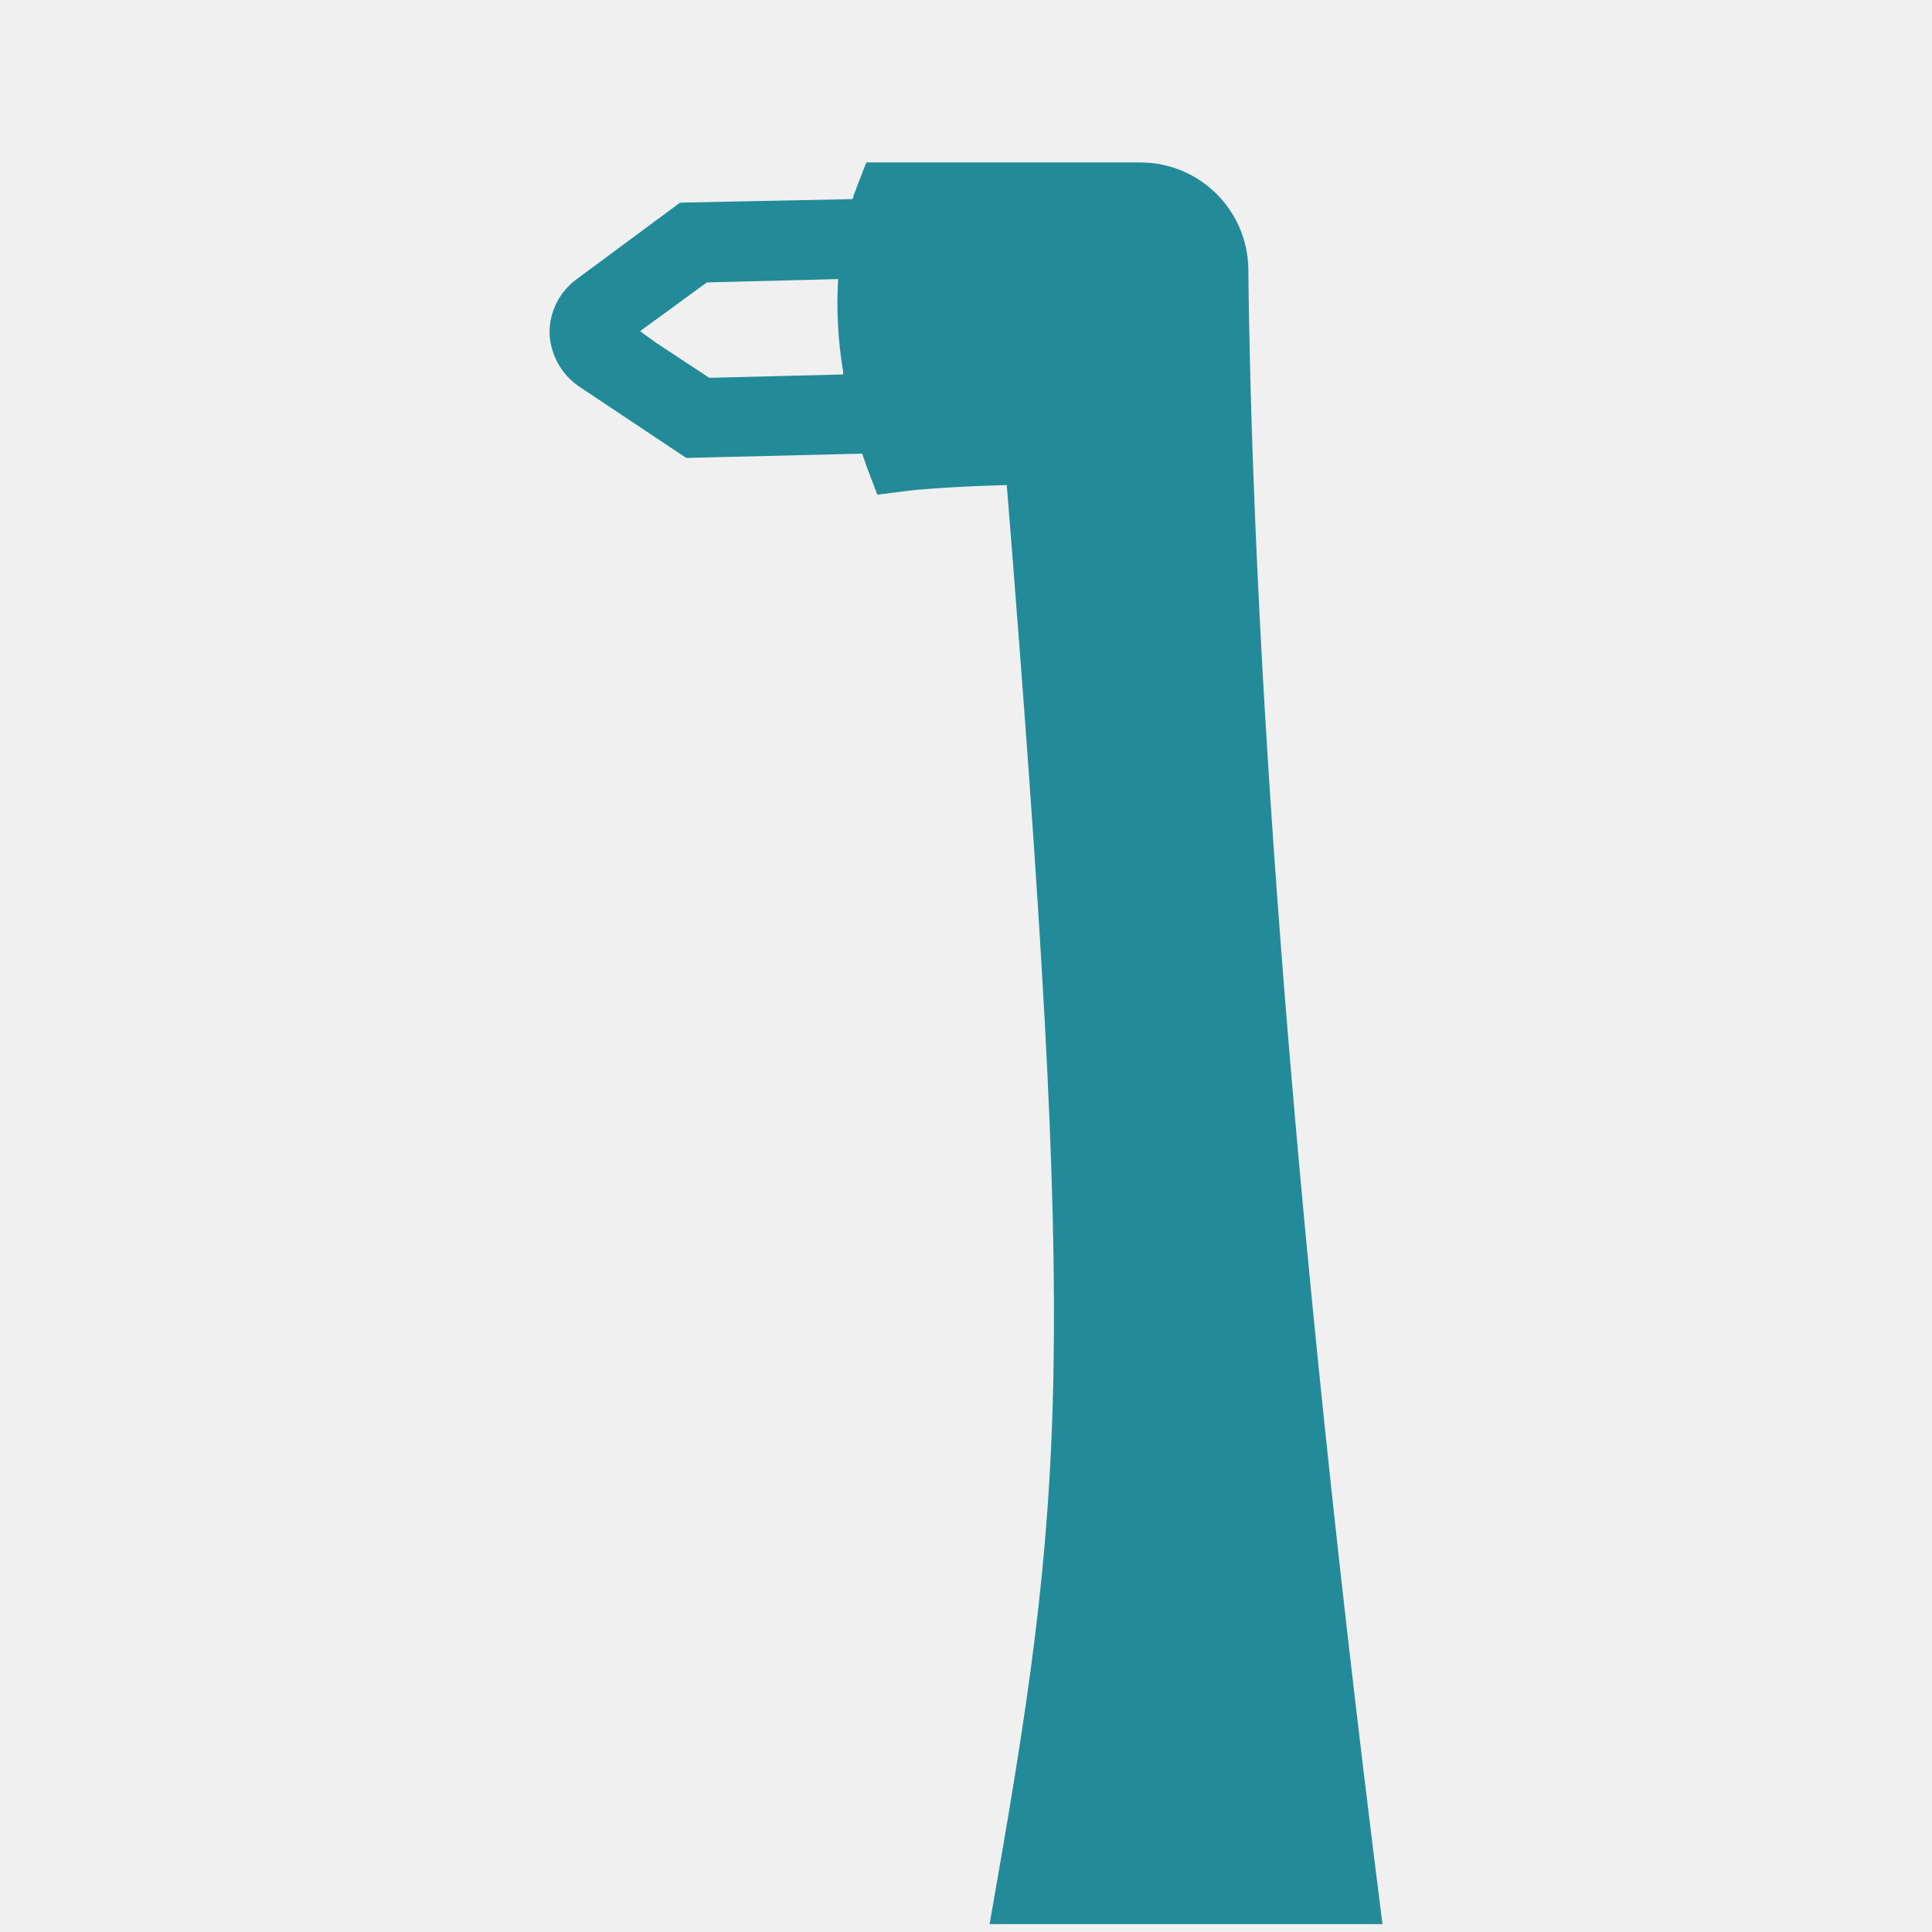
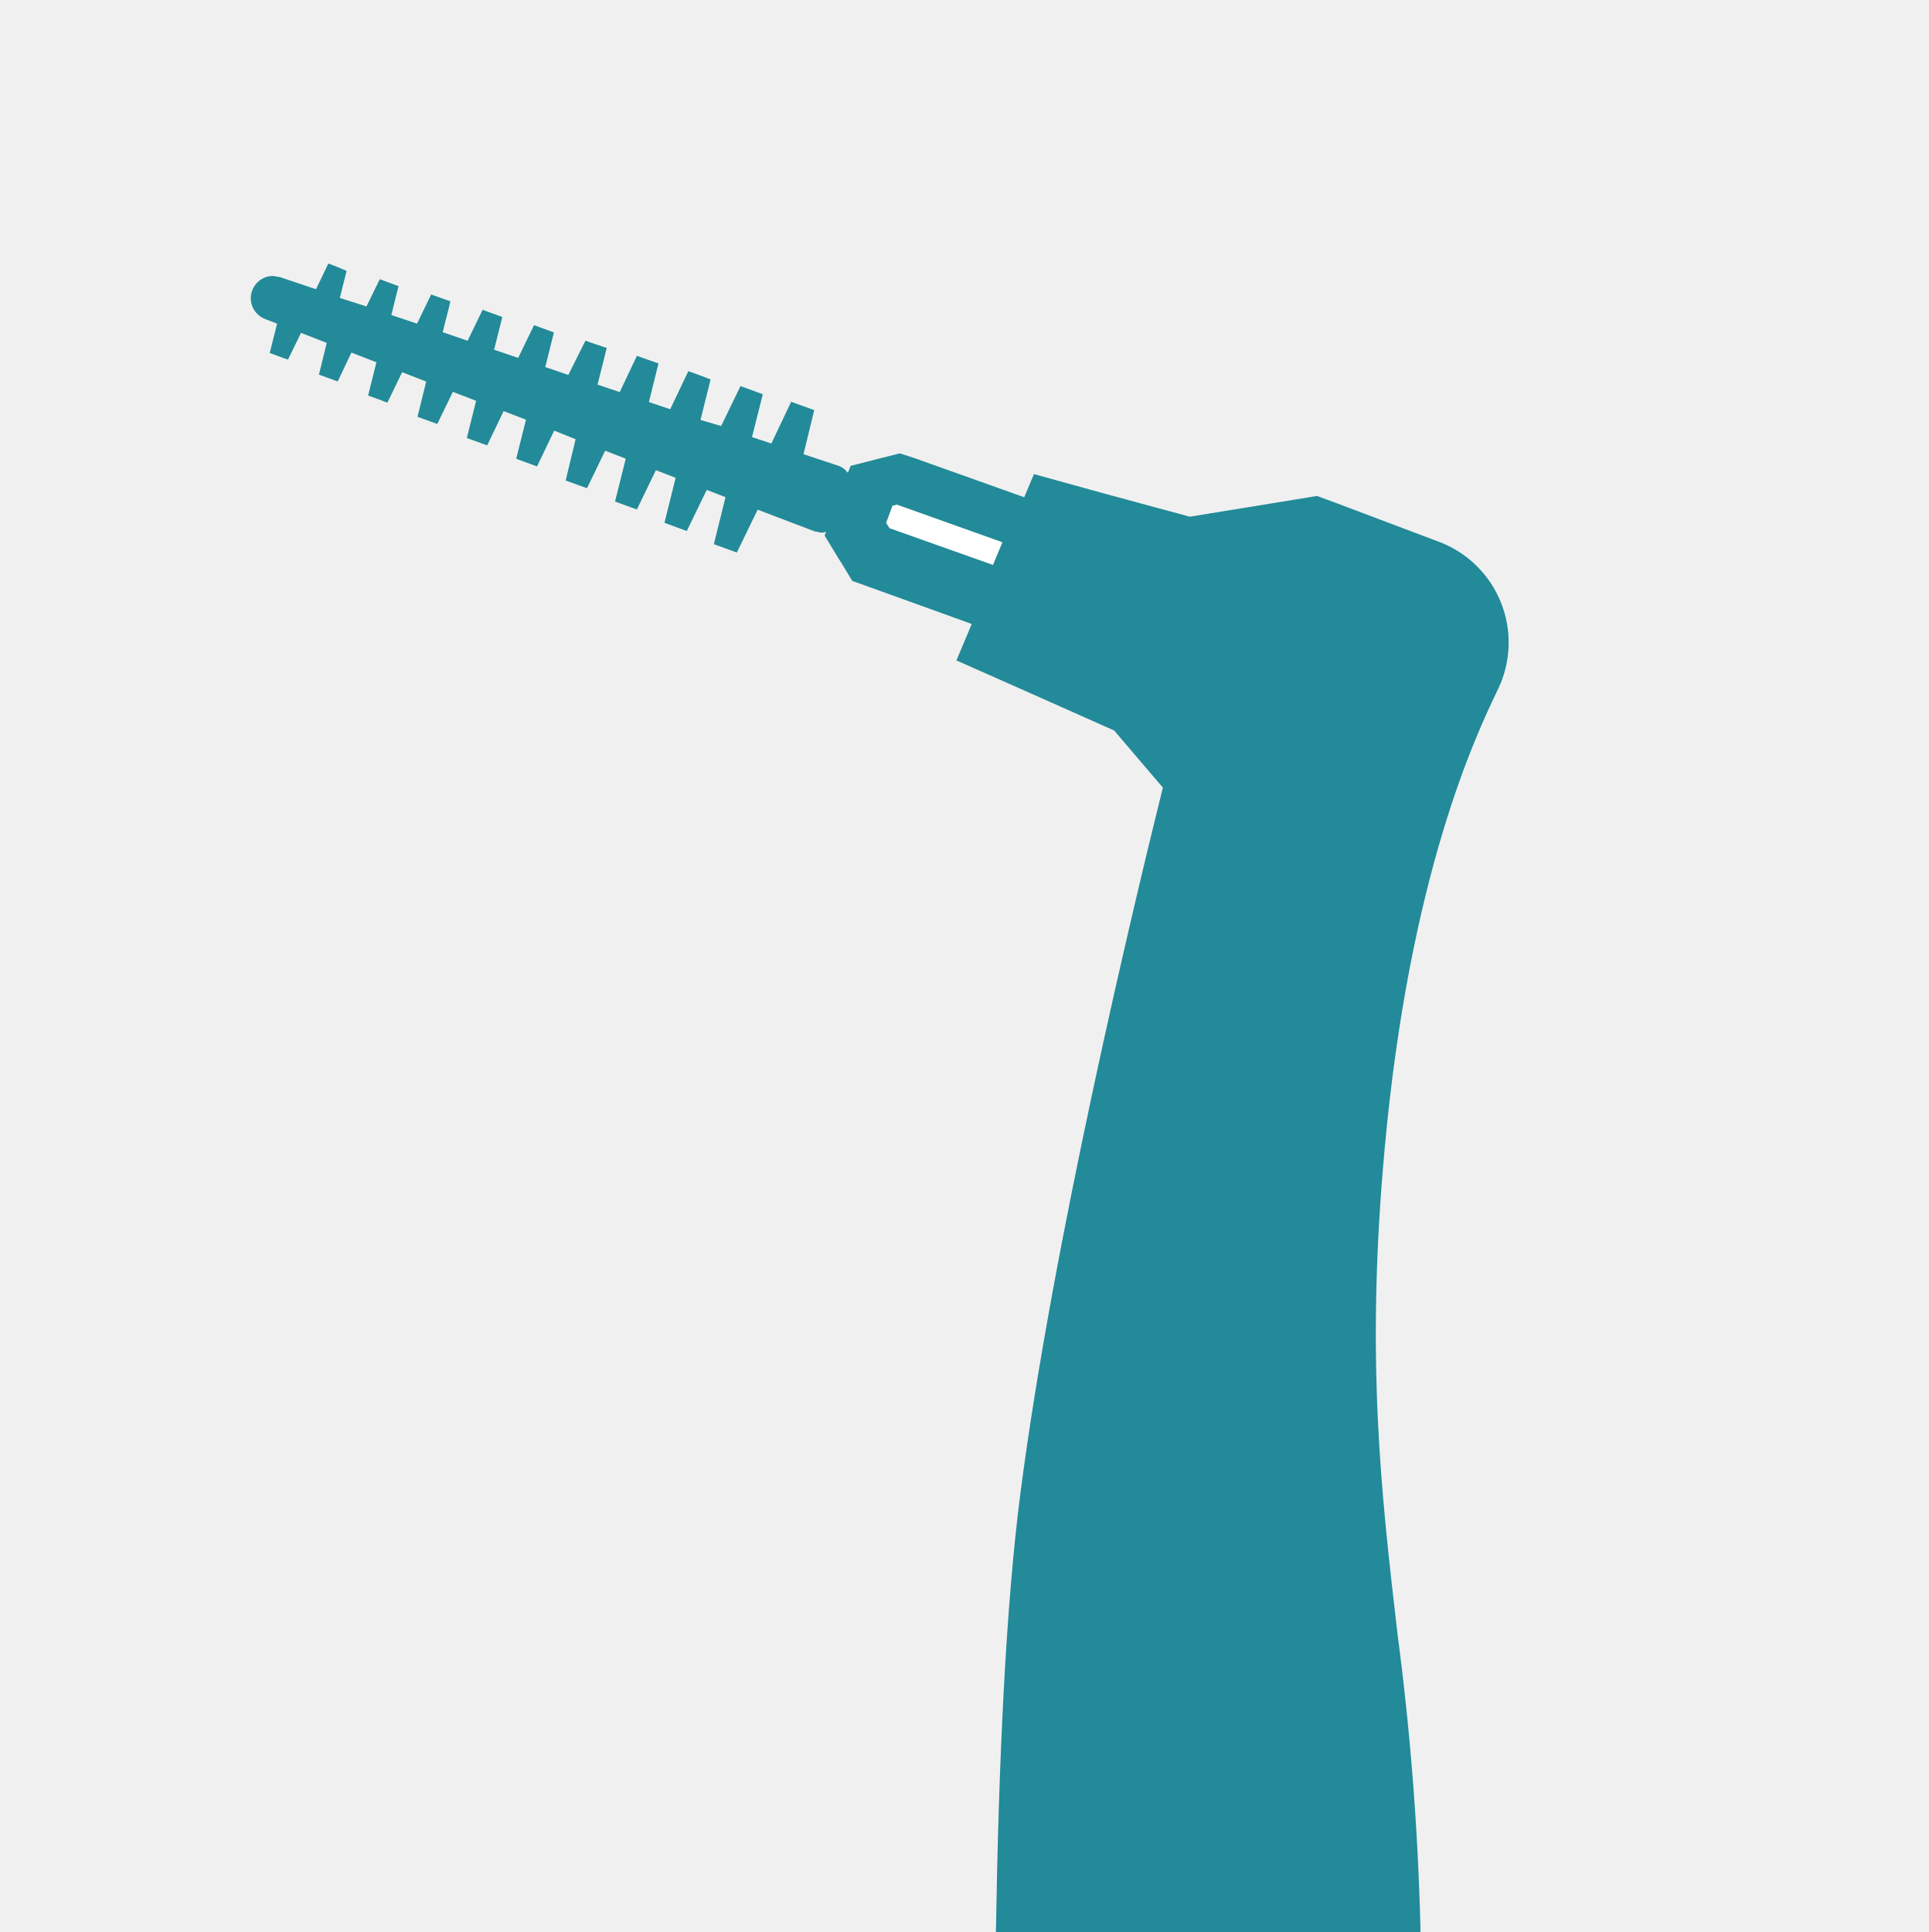
- <svg xmlns="http://www.w3.org/2000/svg" viewBox="0 0 225 225">
+ <svg xmlns="http://www.w3.org/2000/svg" viewBox="0 0 225 225.43">
  <defs>
-     <style>.cls-1{fill:none;}.cls-2{fill:#228a98;}</style>
+     <style>.cls-1{fill:#fff;}.cls-2{fill:#228a98;}.cls-3{fill:none;}</style>
  </defs>
  <g id="レイヤー_2" data-name="レイヤー 2">
    <g id="レイヤー_1-2" data-name="レイヤー 1">
-       <path class="cls-1" d="M97.61,32.48l-15.29.39-7.78,5.68,1.84,1.33L82.6,44l15.64-.39c0-.11,0-.22,0-.33A47.91,47.91,0,0,1,97.61,32.48Z" />
-       <path class="cls-2" d="M145.38,31.23a12.58,12.58,0,0,0-12.49-12.31h-32l-1.11,2.87c-.09.37-.28.65-.37,1,0,.13-.09.27-.14.4l-20.07.41-12,8.88A7.69,7.69,0,0,0,64,38.8,7.9,7.9,0,0,0,67.42,45l12.5,8.33,20.49-.5c.24.75.46,1.27.46,1.35l1.3,3.43,3.7-.47s4-.46,11.38-.65c8.28,103.21,6.88,117-2,167.59H161C148.84,128.09,145.75,66.32,145.38,31.23ZM82.6,44l-6.22-4.1-1.84-1.33,7.78-5.68,15.29-.39a47.91,47.91,0,0,0,.58,10.78c0,.11,0,.22,0,.33Z" />
-       <rect class="cls-1" width="225" height="225" />
+       <polygon class="cls-1" points="104.66 58.83 104.13 58.96 103.39 61.01 103.78 61.63 115.86 65.92 116.96 63.23 116.59 63.09 104.66 58.83" />
+       <path class="cls-2" d="M163.06,190.68c-1.92-16.53-3.74-32.16-1.5-56.68,2.93-32.09,10.69-48.33,13.26-53.66a12.56,12.56,0,0,0-7-17.15L156.1,58.77l-2.43-.9-2.57.42-12.28,2-9.93-2.69-8.25-2.28-1.14,2.7-12.67-4.52L105,52.9l-1.92.48-.52.13-3.31.85L99,55l-.11.14a2.19,2.19,0,0,0-1-.77L93.75,53,95,47.85l-2-.72-.69-.25L90,51.75,87.74,51,89,46l-1.91-.7-.69-.25-2.26,4.66L81.73,49l1.18-4.73L81,43.55l-.69-.24L78.2,47.75l-2.49-.84,1.12-4.5L75,41.76l-.69-.24-2,4.23-2.59-.87,1.07-4.28L69,40l-.69-.25-2,4-2.69-.92.83-3.33.18-.71L63,38.19l-.69-.25-1.85,3.82-2.81-.95.78-3.11.18-.71L57,36.4l-.69-.25-1.75,3.61-2.91-1,.73-2.89.17-.71L51,34.61l-.69-.25-1.65,3.4-3-1,.66-2.66.18-.71L45,32.83l-.69-.25-1.55,3.18-3.11-1,.61-2.44.18-.71L39,31l-.69-.25-1.44,3-4.18-1.41-.83-.14a2.6,2.6,0,0,0-2.44,1.71,2.5,2.5,0,0,0-.16.89,2.62,2.62,0,0,0,1.66,2.42l1.41.54-.86,3.43,1.45.53.68.24,1.52-3.12,3,1.17L37.39,43l-.18.71,1.51.55.68.25L41,41.14l2.92,1.13-.79,3.17-.18.71,1.56.57.69.26,1.72-3.55,2.81,1.09-.84,3.4-.18.71,1.62.59.69.25,1.82-3.75,2.71,1.05-1.08,4.34,1.69.61.68.25,1.92-4,2.61,1-1.14,4.56,1.74.64.69.25,2-4.17,2.5,1L66,56.07l1.8.65.69.24,2.12-4.37,2.4.93-1.25,5,1.86.68.69.24,2.22-4.58,2.3.89L77.53,61l1.92.71.68.25,2.33-4.8,2.19.85L83.29,63.5l2,.72.68.25,2.43-5L95.05,62l.81.16a2.18,2.18,0,0,0,.52-.11v0l-.16.45,1.62,2.67.39.61,1.21,2,2.17.78L113,72.67l.38.14-1.79,4.25,8.71,3.86L130,85.24l5.68,6.66c-3.41,13.74-12.83,53.08-16.6,82.18-1.74,13.34-2.56,31.6-2.88,51.35h49.53c0-.17,0-.34,0-.51A322.56,322.56,0,0,0,163.06,190.68ZM115.86,65.92l-12.08-4.29-.39-.62.74-2,.52-.13,11.94,4.26.37.14Z" />
+       <rect class="cls-3" width="225" height="225" />
    </g>
  </g>
</svg>
